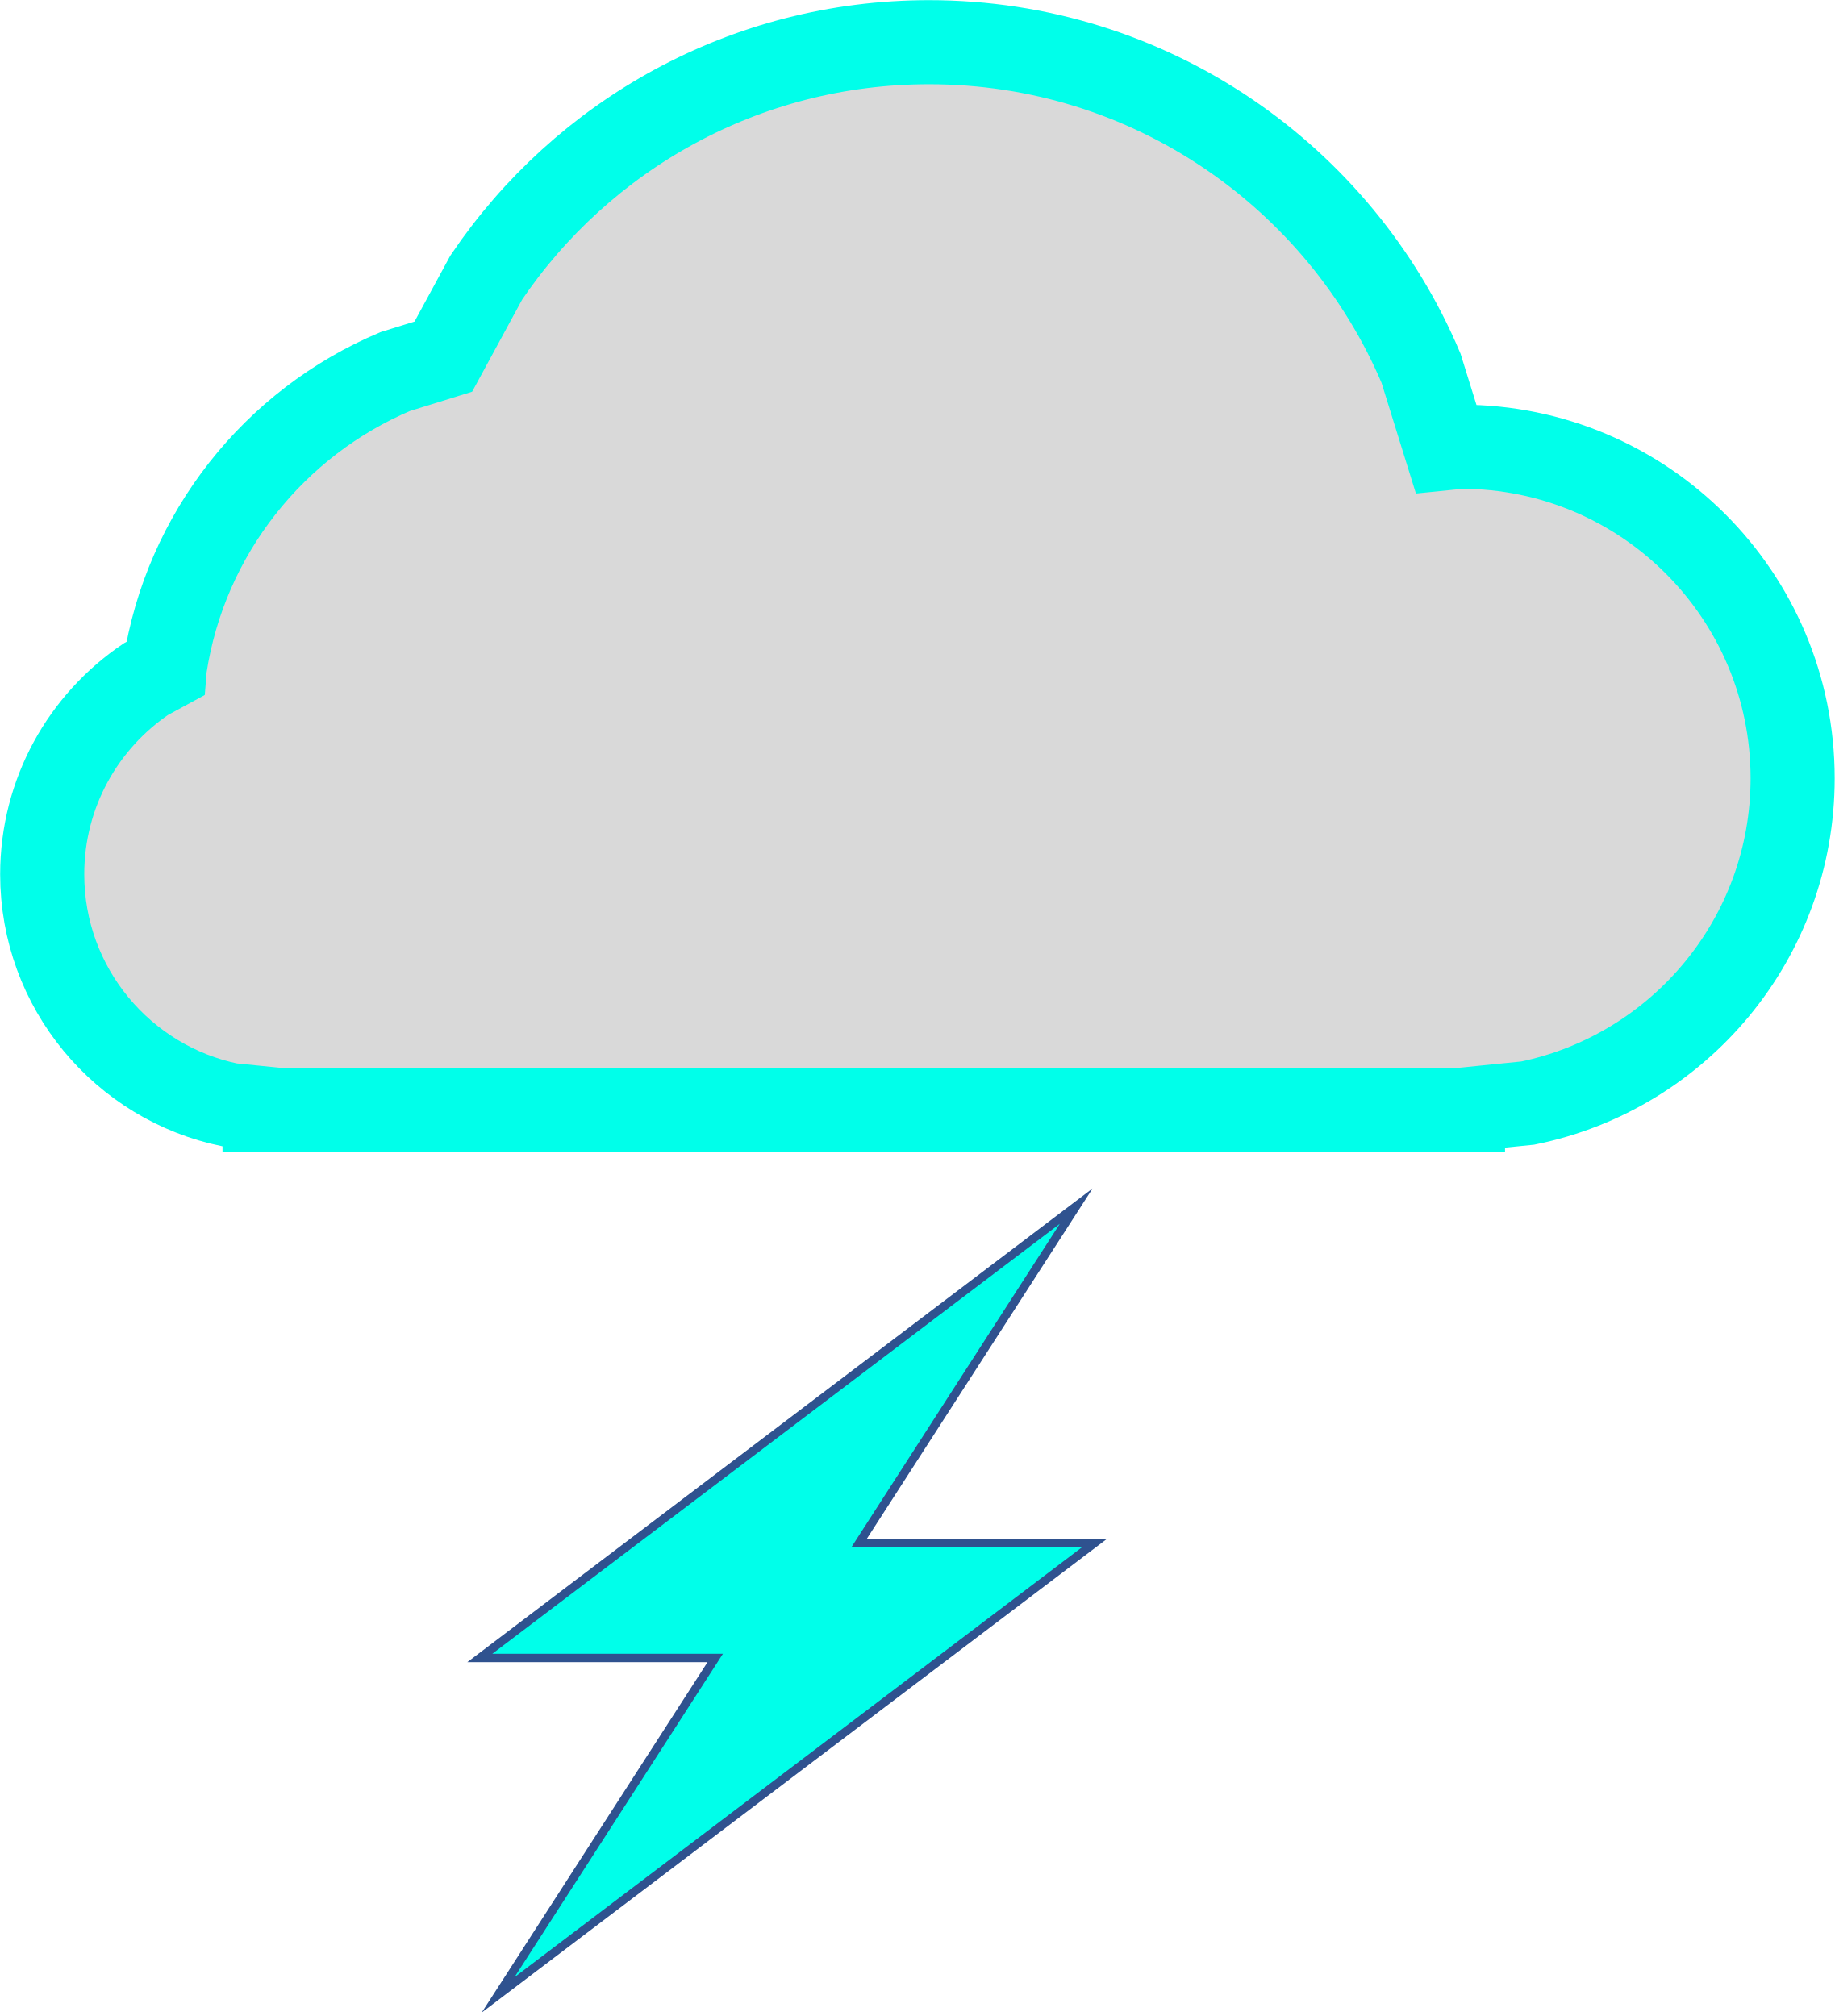
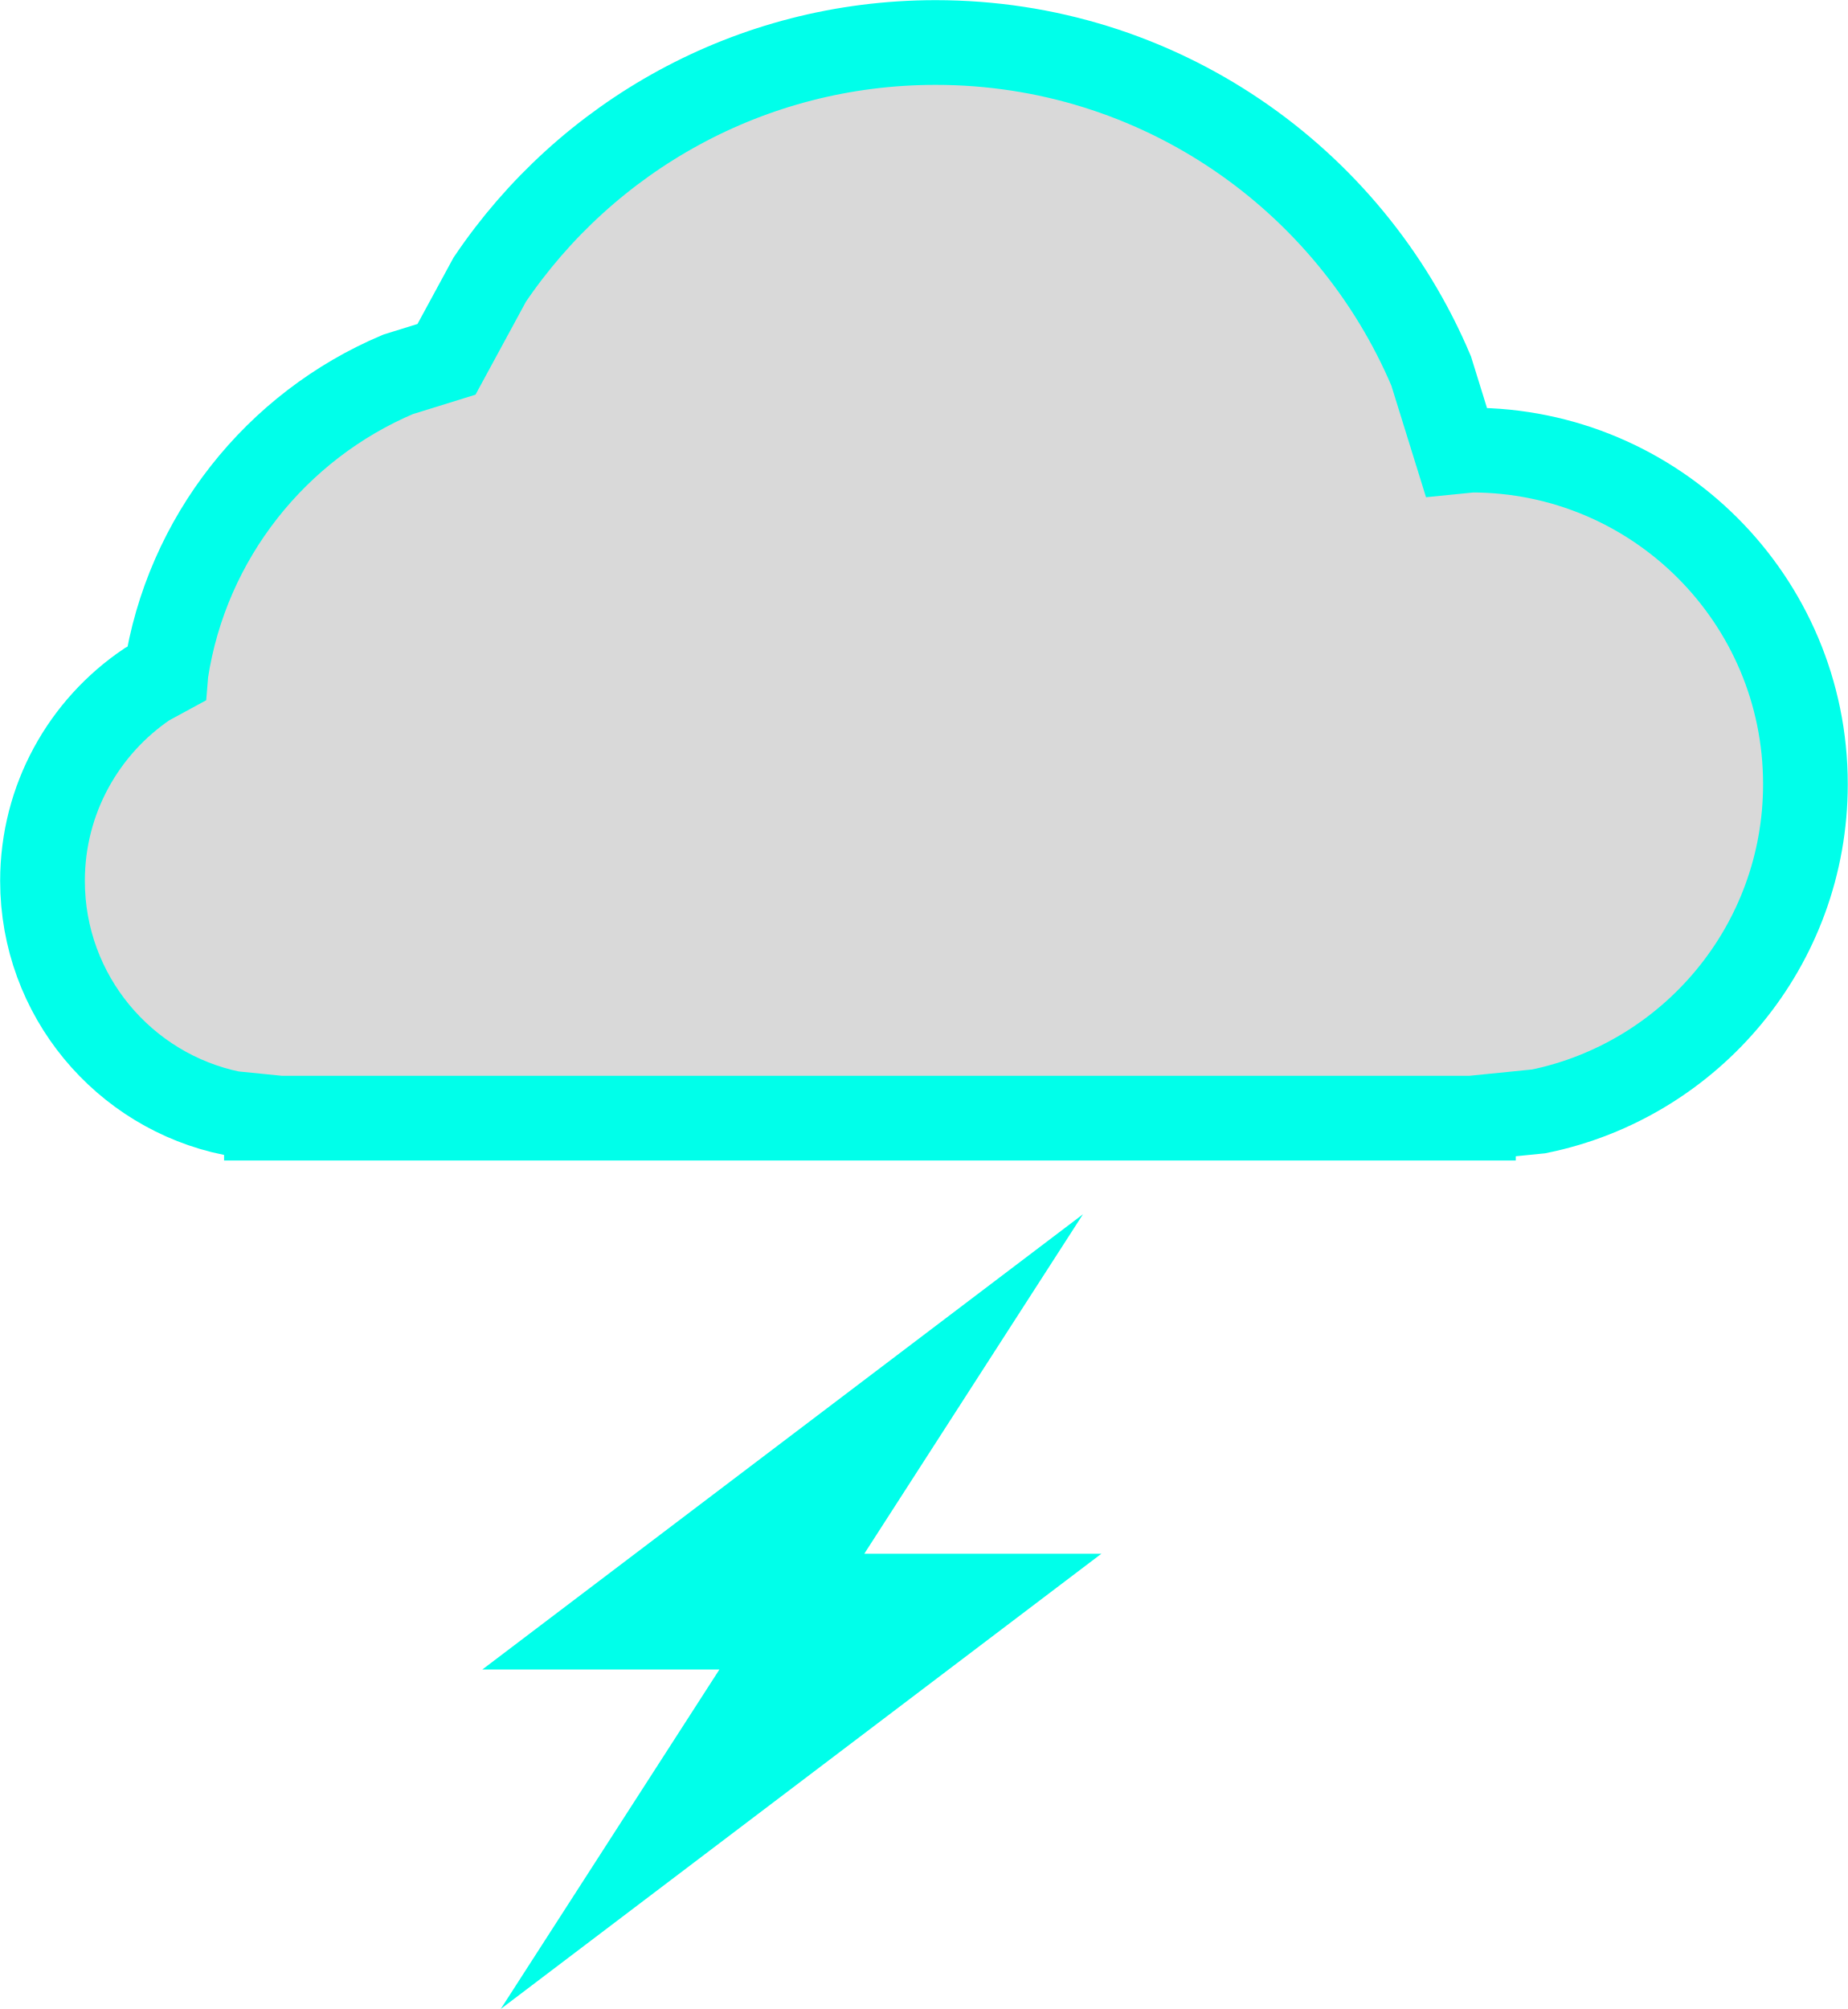
- <svg xmlns="http://www.w3.org/2000/svg" width="1000" height="1099" overflow="hidden">
+ <svg xmlns="http://www.w3.org/2000/svg" width="1000" height="1087" overflow="hidden">
  <defs>
    <clipPath id="clip0">
-       <rect x="2272" y="1306" width="1000" height="1099" />
+       <rect x="2272" y="1306" width="1000" height="1087" />
    </clipPath>
  </defs>
  <g clip-path="url(#clip0)" transform="translate(-2272 -1306)">
    <path d="M2778.33 1329C2898.87 1329 3002.3 1402.29 3046.47 1506.73L3060.02 1550.36 3068.26 1549.53C3168.08 1549.53 3249 1630.45 3249 1730.26 3249 1817.6 3187.05 1890.47 3104.68 1907.33L3069.34 1910.89 3069.34 1911 3068.26 1911 2778.34 1911 2778.33 1911 2778.33 1911 2568.88 1911 2423.38 1911 2423.38 1911 2423.38 1911 2416.18 1911 2416.18 1910.27 2397.51 1908.39C2339.01 1896.42 2295 1844.66 2295 1782.62 2295 1738.31 2317.45 1699.24 2351.6 1676.17L2361.77 1670.65 2361.85 1669.66C2372.97 1596.86 2421.58 1536.39 2487.36 1508.57L2513.62 1500.42 2537.02 1457.3C2589.32 1379.89 2677.88 1329 2778.33 1329Z" stroke="#00FFEA" stroke-width="45.833" stroke-miterlimit="8" fill="#D9D9D9" fill-rule="evenodd" />
-     <path d="M2858.54 1963.5 2740.2 2147.18 2868.5 2147.18 2543.46 2393.5 2661.8 2209.82 2533.5 2209.82Z" stroke="#2F528F" stroke-width="4.583" stroke-miterlimit="8" fill="#00FFEA" fill-rule="evenodd" />
+     <path d="M2858.04 1963 2739.7 2146.68 2868 2146.68 2542.96 2393 2661.3 2209.32 2533 2209.32Z" fill="#00FFEA" fill-rule="evenodd" />
  </g>
</svg>
